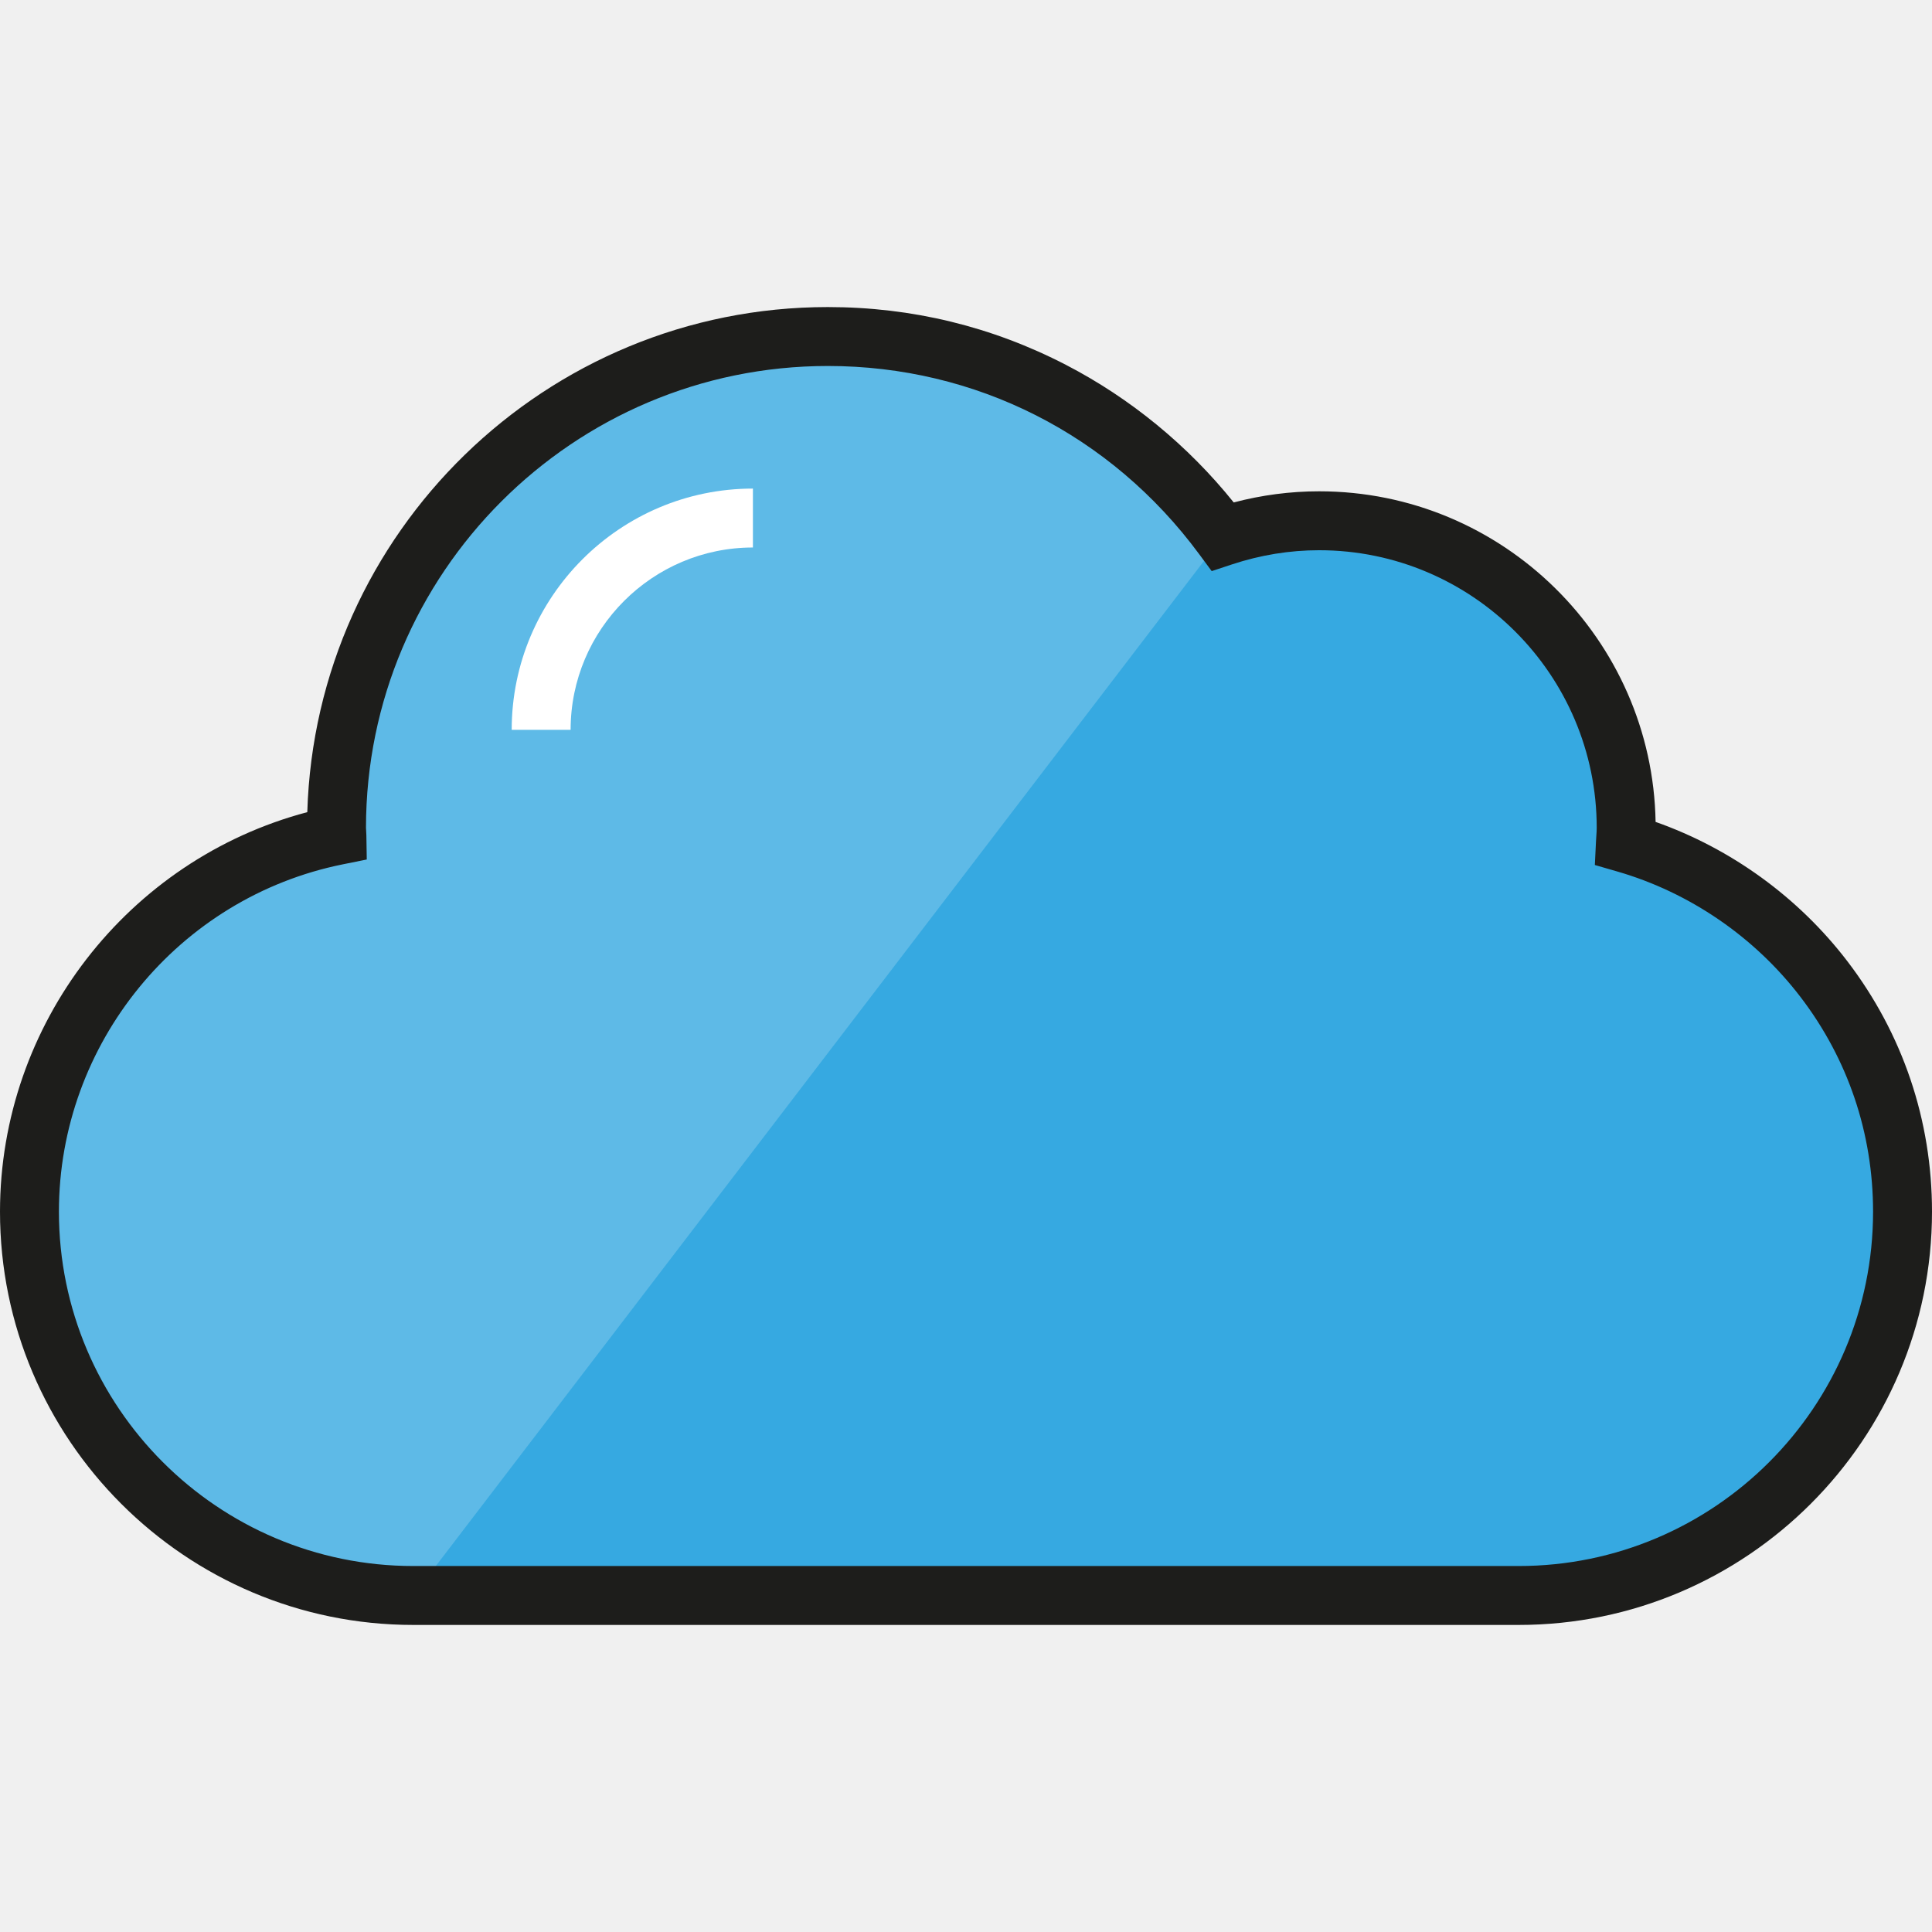
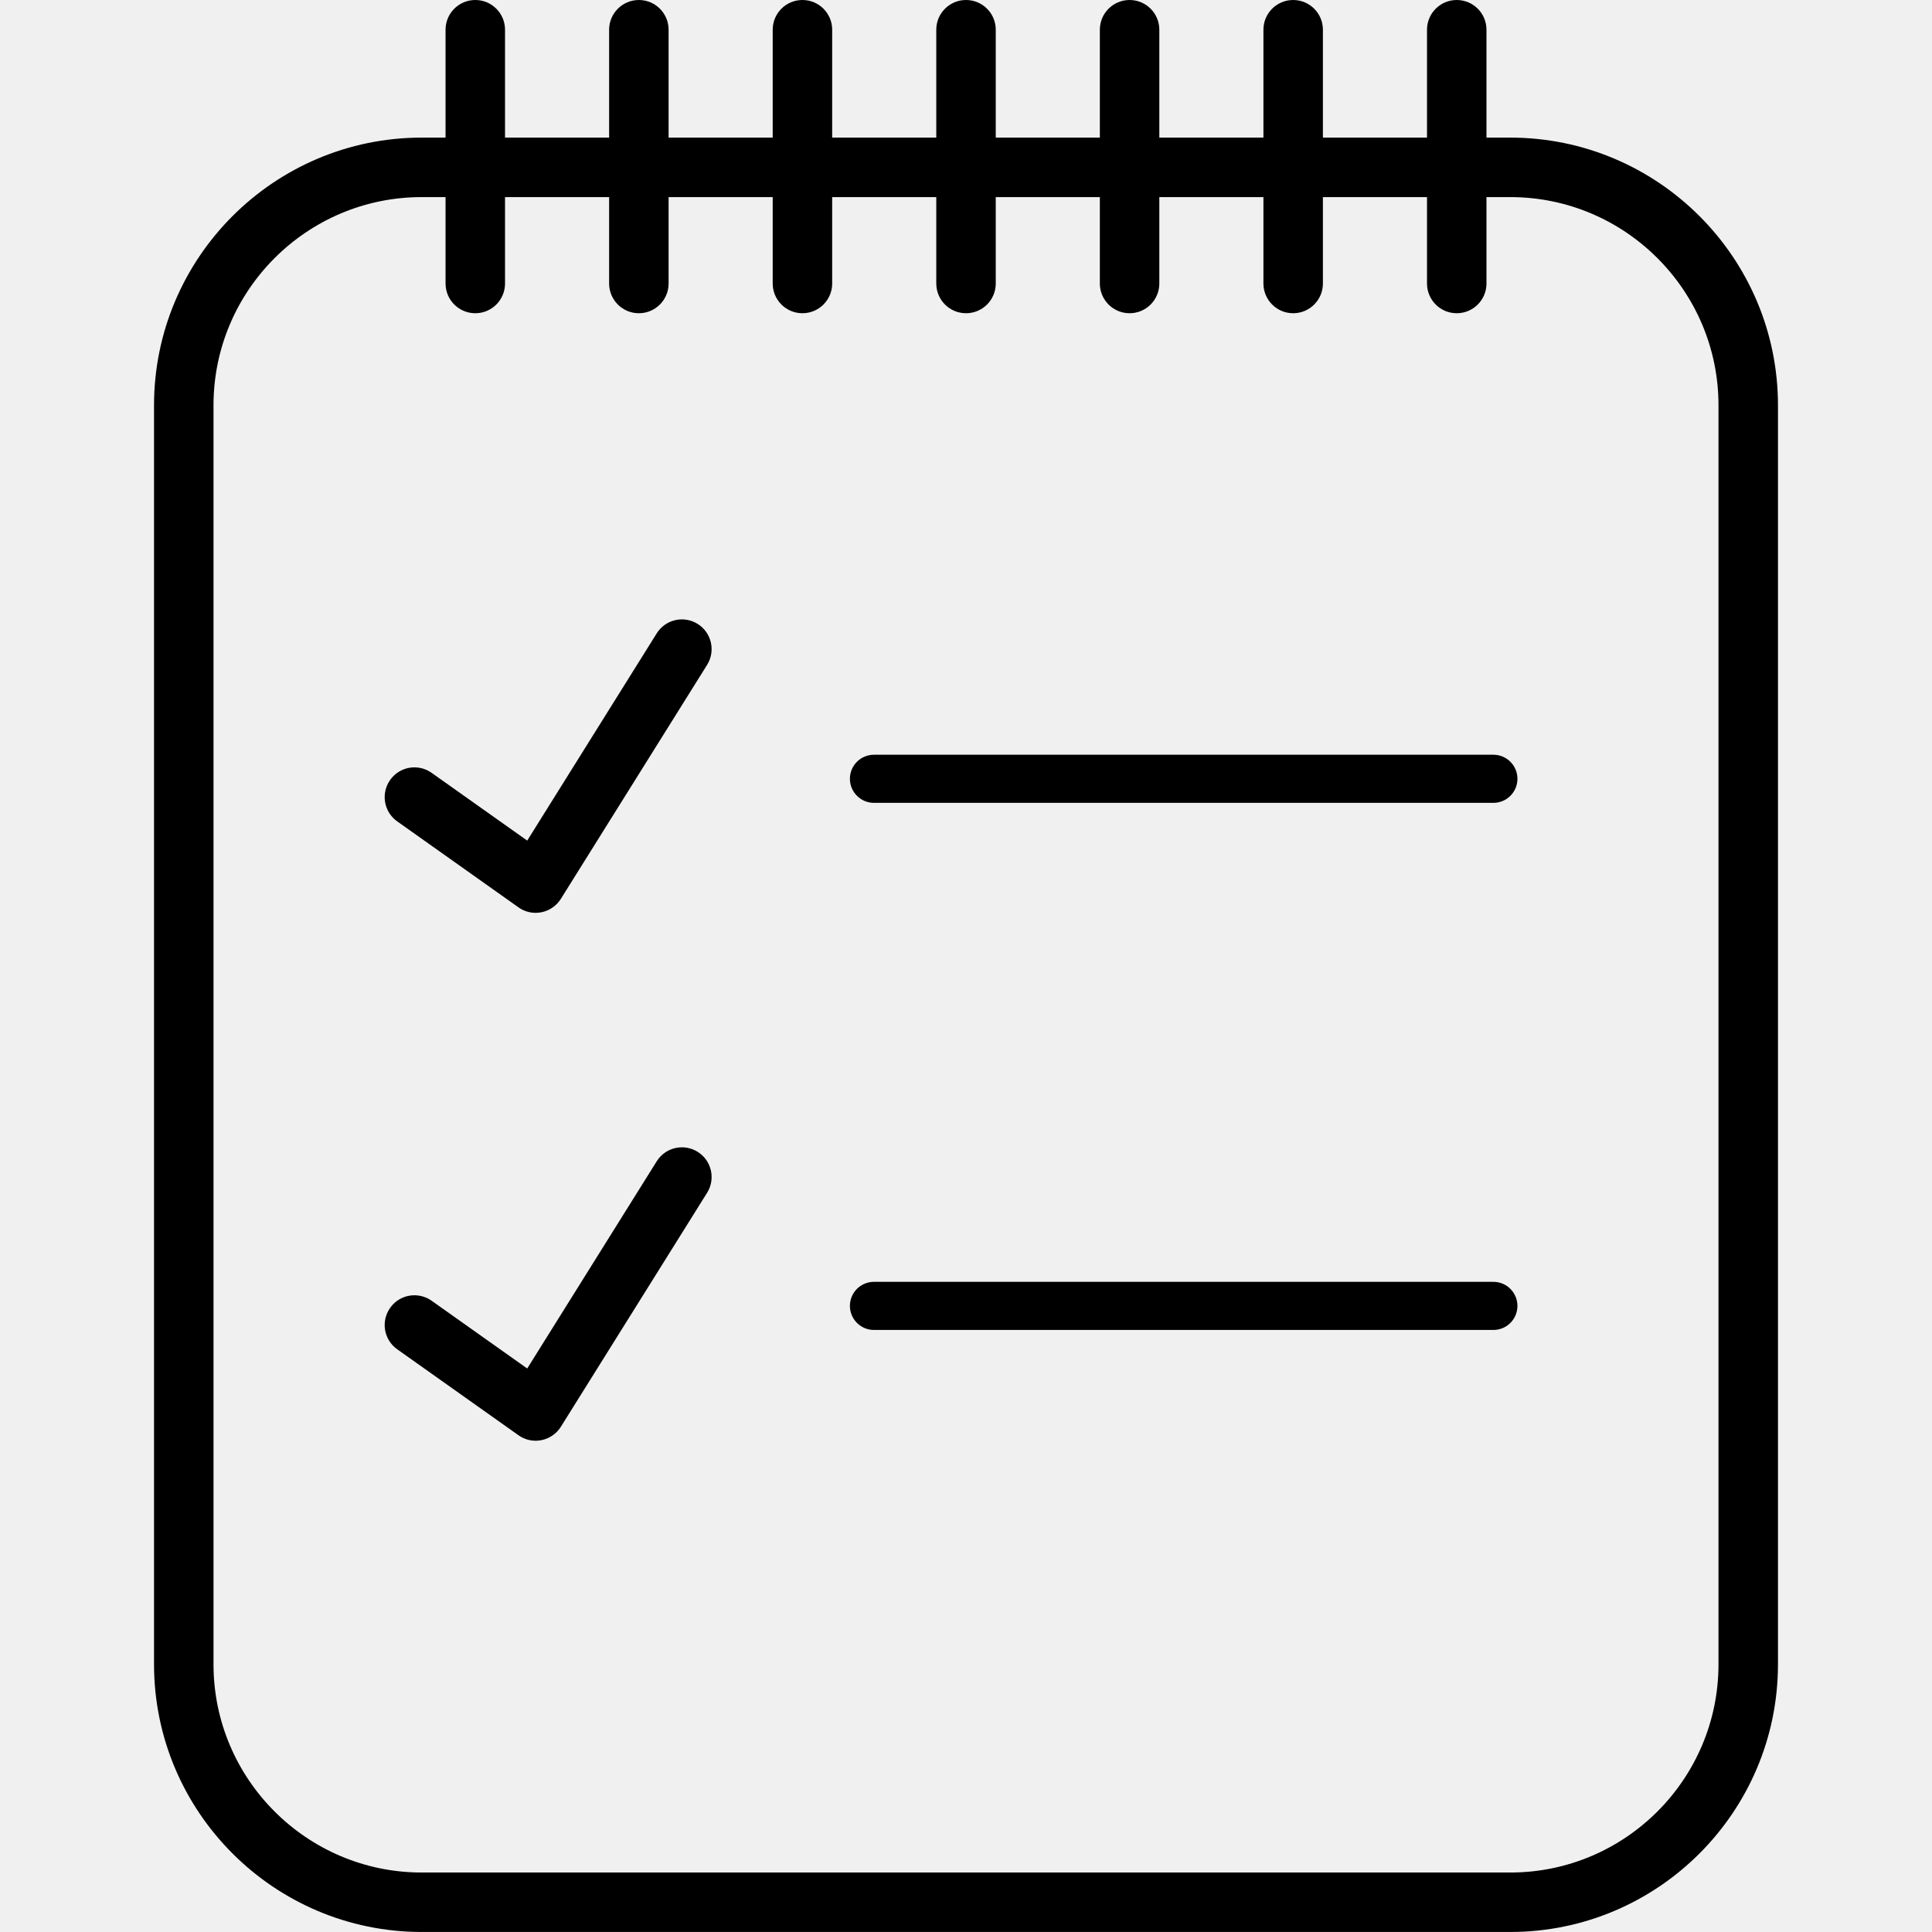
- <svg xmlns="http://www.w3.org/2000/svg" version="1.1" id="Layer_1" x="0px" y="0px" viewBox="0 0 512.001 512.001" style="enable-background:new 0 0 512.001 512.001;" xml:space="preserve">
-   <path style="fill:#36A9E1;" d="M430.751,223.448c0.067-1.356,0.204-2.693,0.204-4.066c0-44.942-36.433-81.374-81.374-81.374  c-8.933,0-17.505,1.493-25.547,4.152c-23.713-32.081-61.696-52.976-104.653-52.976c-71.907,0-130.199,58.293-130.199,130.199  c0,0.684,0.093,1.345,0.103,2.028c-46.478,9.387-81.477,50.446-81.477,99.691c0,56.178,45.54,101.718,101.718,101.718h292.949  c56.178,0,101.718-45.541,101.718-101.718C504.192,274.746,473.155,235.709,430.751,223.448z" />
-   <path style="fill:#5EBAE7;" d="M324.035,142.159c-23.713-32.081-61.696-52.976-104.653-52.976  c-71.907,0-130.199,58.293-130.199,130.199c0,0.684,0.093,1.345,0.103,2.028c-46.479,9.387-81.478,50.446-81.478,99.691  c0,56.178,45.54,101.718,101.718,101.718" />
-   <path style="fill:#1D1D1B;" d="M402.474,430.626H109.526C49.133,430.626,0,381.493,0,321.101c0-49.761,33.878-93.29,81.437-105.875  c2.202-74.185,63.237-133.851,137.945-133.851c22.248,0,43.489,5.158,63.134,15.332c17.069,8.839,32.332,21.374,44.434,36.445  c7.431-1.961,15.02-2.952,22.633-2.952c48.652,0,88.331,39.16,89.168,87.616c20.006,7.049,37.887,20.002,50.827,36.932  c14.67,19.193,22.424,42.137,22.424,66.352C512,381.493,462.867,430.626,402.474,430.626z M219.381,96.99  c-67.487,0-122.392,54.904-122.392,122.392c0,0.174,0.02,0.345,0.031,0.515c0.033,0.459,0.062,0.918,0.07,1.385l0.107,6.495  l-6.368,1.286c-43.582,8.803-75.215,47.51-75.215,92.039c0,51.782,42.128,93.91,93.91,93.91h292.949  c51.782,0,93.91-42.128,93.91-93.91c0-20.759-6.645-40.424-19.215-56.87c-12.168-15.921-29.425-27.741-48.587-33.281l-5.93-1.716  l0.3-6.165c0.025-0.514,0.059-1.024,0.094-1.537c0.052-0.777,0.102-1.511,0.102-2.15c0-40.565-33.001-73.567-73.567-73.567  c-7.787,0-15.557,1.264-23.096,3.757l-5.369,1.776l-3.361-4.547C294.357,115.144,258.501,96.99,219.381,96.99z" />
-   <path style="fill:#FFFFFF;" d="M151.219,193.408h-15.615c0-35.251,28.679-63.929,63.929-63.929v15.615  C172.892,145.095,151.219,166.768,151.219,193.408z" />
+ <svg xmlns="http://www.w3.org/2000/svg" version="1.1" id="Capa_1" x="0px" y="0px" viewBox="0 0 64.961 64.961" style="enable-background:new 0 0 64.961 64.961;" xml:space="preserve">
+   <g>
+     <path d="M50.213,26.995H29.386c-0.446,0-0.809-0.362-0.809-0.809s0.362-0.809,0.809-0.809h20.827c0.446,0,0.809,0.362,0.809,0.809   S50.66,26.995,50.213,26.995z" />
+     <path d="M50.213,44.718H29.386c-0.446,0-0.809-0.362-0.809-0.809s0.362-0.809,0.809-0.809h20.827c0.446,0,0.809,0.362,0.809,0.809   S50.66,44.718,50.213,44.718z" />
+     <path d="M50.782,4.627h-0.801V1c0-0.552-0.447-1-1-1s-1,0.448-1,1v3.627h-3.5V1c0-0.552-0.447-1-1-1s-1,0.448-1,1v3.627h-3.5V1   c0-0.552-0.447-1-1-1s-1,0.448-1,1v3.627h-3.5V1c0-0.552-0.447-1-1-1s-1,0.448-1,1v3.627h-3.5V1c0-0.552-0.447-1-1-1s-1,0.448-1,1   v3.627h-3.5V1c0-0.552-0.447-1-1-1s-1,0.448-1,1v3.627h-3.5V1c0-0.552-0.447-1-1-1s-1,0.448-1,1v3.627h-0.802c-4.963,0-9,4.038-9,9   v42.333c0,4.962,4.037,9,9,9h36.603c4.963,0,9-4.038,9-9V13.627C59.782,8.665,55.745,4.627,50.782,4.627z M57.782,55.961   c0,3.86-3.141,7-7,7H14.179c-3.859,0-7-3.14-7-7V13.627c0-3.86,3.141-7,7-7h0.802v2.905c0,0.552,0.447,1,1,1s1-0.448,1-1V6.627h3.5   v2.905c0,0.552,0.447,1,1,1s1-0.448,1-1V6.627h3.5v2.905c0,0.552,0.447,1,1,1s1-0.448,1-1V6.627h3.5v2.905c0,0.552,0.447,1,1,1   s1-0.448,1-1V6.627h3.5v2.905c0,0.552,0.447,1,1,1s1-0.448,1-1V6.627h3.5v2.905c0,0.552,0.447,1,1,1s1-0.448,1-1V6.627h3.5v2.905   c0,0.552,0.447,1,1,1s1-0.448,1-1V6.627h0.801c3.859,0,7,3.14,7,7V55.961z M23.775,22.356l-4.916,7.866   c-0.146,0.233-0.381,0.396-0.651,0.451c-0.065,0.013-0.131,0.02-0.196,0.02c-0.206,0-0.408-0.063-0.578-0.184l-4.078-2.891   c-0.451-0.319-0.557-0.944-0.237-1.394c0.318-0.451,0.942-0.558,1.394-0.238l3.214,2.278l4.354-6.967   c0.292-0.468,0.908-0.612,1.378-0.318C23.925,21.271,24.068,21.888,23.775,22.356z M23.775,40.106l-4.916,7.866   c-0.146,0.233-0.381,0.396-0.651,0.451c-0.065,0.013-0.131,0.02-0.196,0.02c-0.206,0-0.408-0.063-0.578-0.184l-4.078-2.891   c-0.451-0.319-0.557-0.944-0.237-1.394c0.318-0.452,0.942-0.557,1.394-0.238l3.214,2.278l4.354-6.967   c0.292-0.468,0.908-0.611,1.378-0.318C23.925,39.021,24.068,39.638,23.775,40.106z" />
+   </g>
  <g>
</g>
  <g>
</g>
  <g>
</g>
  <g>
</g>
  <g>
</g>
  <g>
</g>
  <g>
</g>
  <g>
</g>
  <g>
</g>
  <g>
</g>
  <g>
</g>
  <g>
</g>
  <g>
</g>
  <g>
</g>
  <g>
</g>
</svg>
